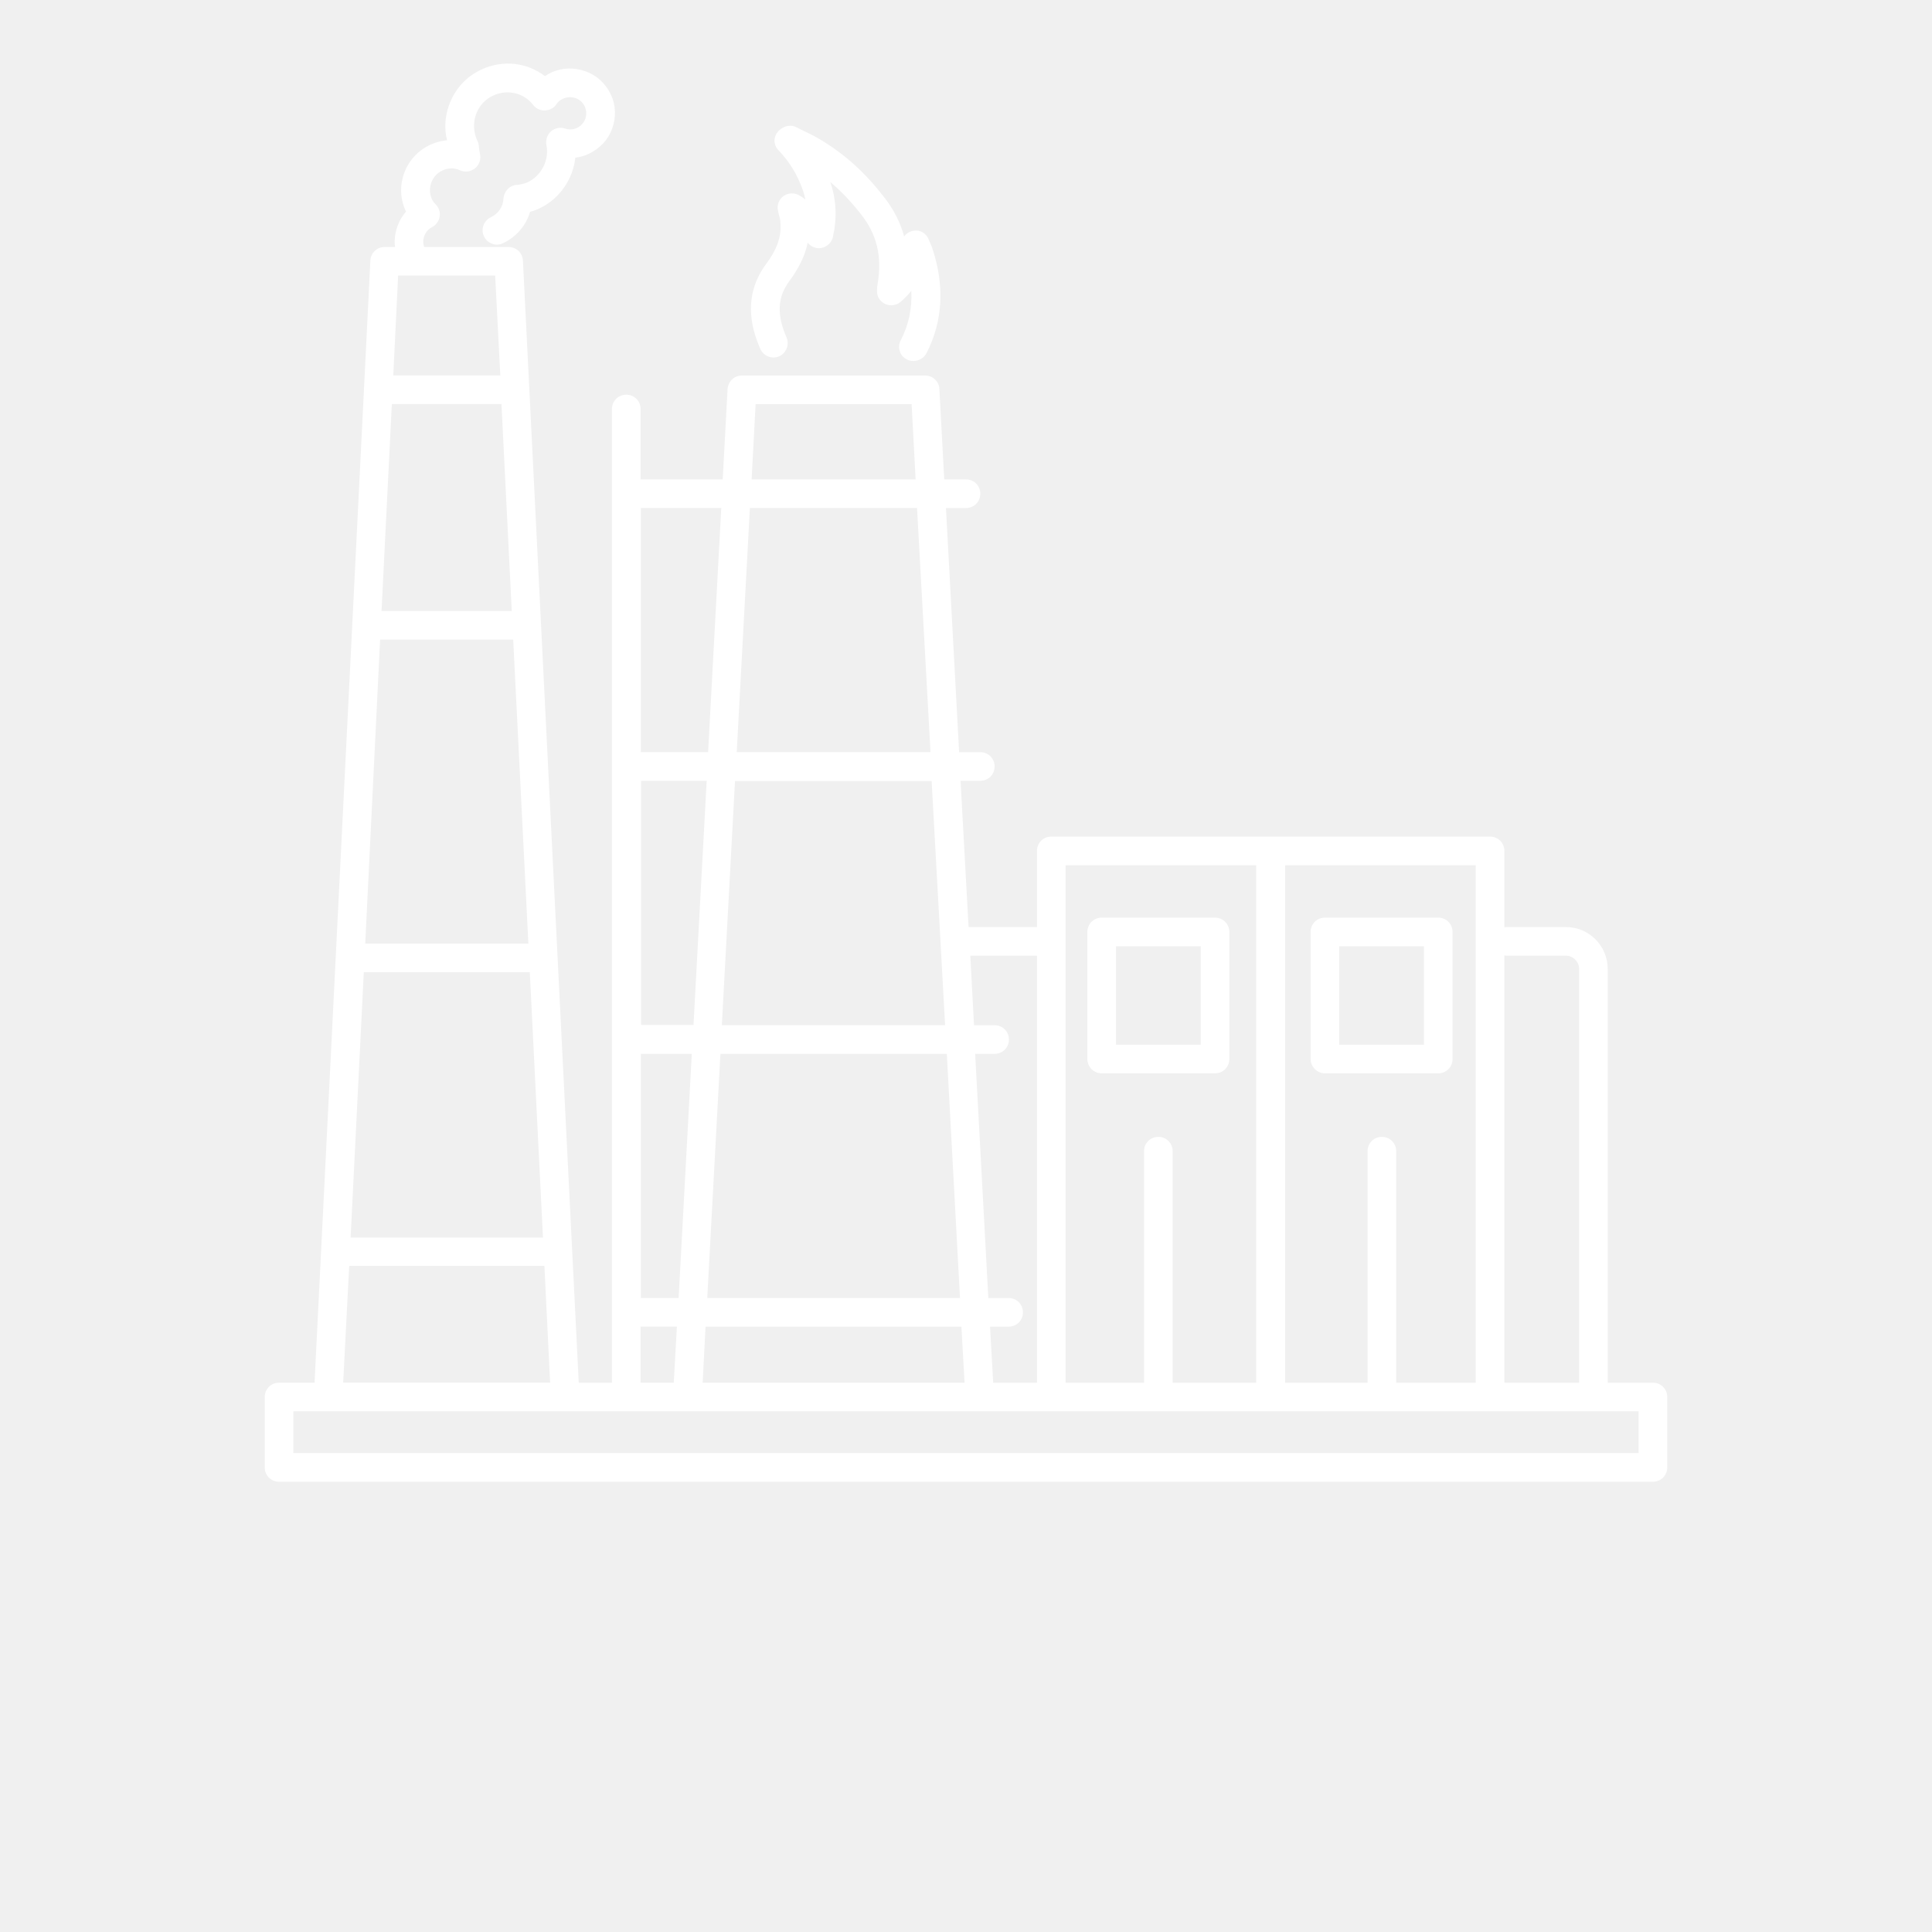
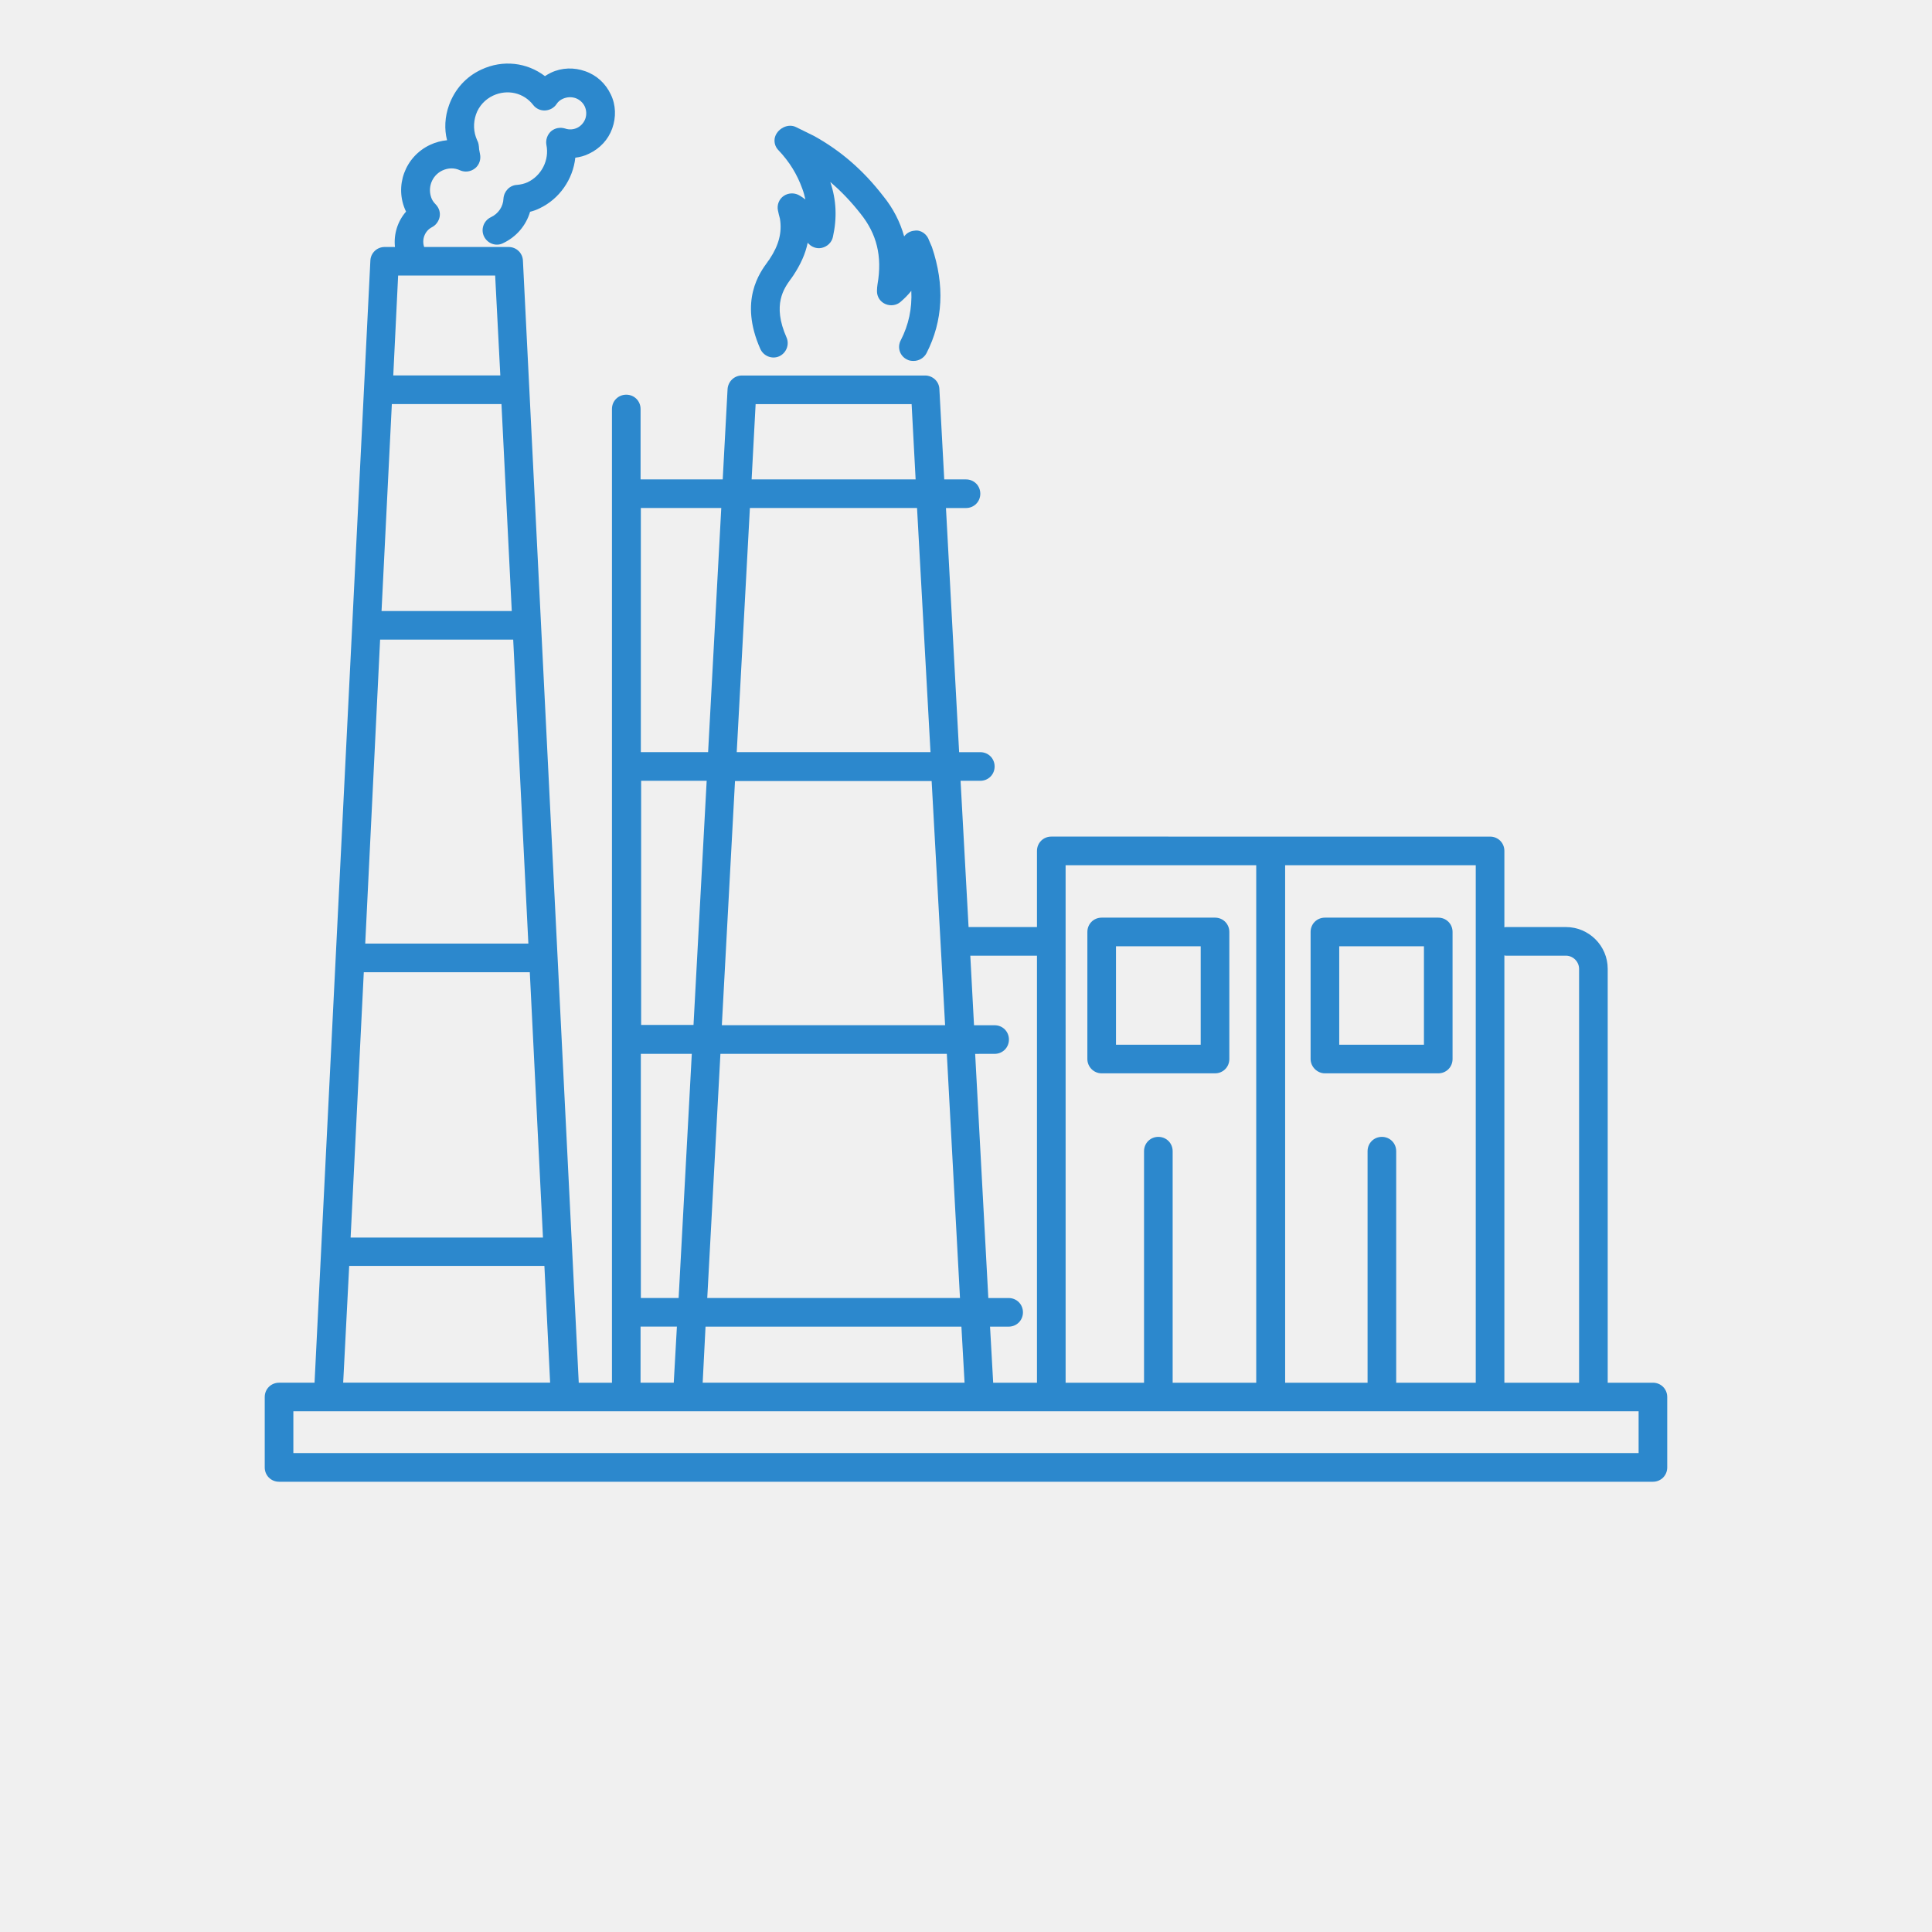
- <svg xmlns="http://www.w3.org/2000/svg" width="700pt" height="700pt" fill="white" version="1.1" viewBox="0 0 700 700">
+ <svg xmlns="http://www.w3.org/2000/svg" width="700pt" height="700pt" fill="#2C88CD" version="1.1" viewBox="0 0 700 700">
  <defs>
    <symbol id="n" overflow="visible">
      <path d="m34.734-2.078c-1.781 0.93-3.648 1.625-5.594 2.094-1.938 0.477-3.965 0.719-6.078 0.719-6.293 0-11.281-1.758-14.969-5.281-3.68-3.519-5.516-8.289-5.516-14.312 0-6.051 1.836-10.832 5.516-14.344 3.688-3.519 8.676-5.281 14.969-5.281 2.113 0 4.141 0.234 6.078 0.703 1.945 0.469 3.812 1.172 5.594 2.109v7.812c-1.805-1.227-3.586-2.129-5.344-2.703-1.75-0.57-3.594-0.859-5.531-0.859-3.481 0-6.219 1.117-8.219 3.344-1.992 2.231-2.984 5.305-2.984 9.219 0 3.898 0.992 6.961 2.984 9.188 2 2.231 4.738 3.344 8.219 3.344 1.938 0 3.781-0.285 5.531-0.859 1.758-0.57 3.539-1.477 5.344-2.719z" />
    </symbol>
    <symbol id="h" overflow="visible">
      <path d="m25.422-20.641c-0.793-0.363-1.586-0.633-2.375-0.812-0.781-0.176-1.57-0.266-2.359-0.266-2.336 0-4.133 0.746-5.391 2.234-1.25 1.492-1.875 3.633-1.875 6.422v13.062h-9.062v-28.359h9.062v4.656c1.164-1.852 2.504-3.207 4.016-4.062 1.508-0.852 3.316-1.281 5.422-1.281 0.312 0 0.645 0.016 1 0.047 0.352 0.023 0.863 0.074 1.531 0.156z" />
    </symbol>
    <symbol id="b" overflow="visible">
      <path d="m32.672-14.25v2.578h-21.203c0.219 2.125 0.984 3.719 2.297 4.781 1.32 1.062 3.164 1.594 5.531 1.594 1.906 0 3.859-0.281 5.859-0.844s4.055-1.414 6.172-2.562v6.984c-2.148 0.812-4.293 1.422-6.438 1.828-2.148 0.414-4.293 0.625-6.438 0.625-5.125 0-9.109-1.301-11.953-3.906-2.844-2.613-4.266-6.273-4.266-10.984 0-4.625 1.395-8.258 4.188-10.906 2.789-2.656 6.633-3.984 11.531-3.984 4.457 0 8.023 1.344 10.703 4.031 2.676 2.688 4.016 6.277 4.016 10.766zm-9.328-3.016c0-1.727-0.508-3.117-1.516-4.172-1-1.051-2.309-1.578-3.922-1.578-1.762 0-3.188 0.496-4.281 1.484-1.094 0.98-1.777 2.402-2.047 4.266z" />
    </symbol>
    <symbol id="a" overflow="visible">
      <path d="m17.062-12.766c-1.887 0-3.309 0.324-4.266 0.969-0.949 0.637-1.422 1.578-1.422 2.828 0 1.156 0.379 2.059 1.141 2.703 0.77 0.648 1.836 0.969 3.203 0.969 1.707 0 3.144-0.609 4.312-1.828 1.164-1.227 1.75-2.758 1.75-4.594v-1.047zm13.859-3.422v16.188h-9.141v-4.203c-1.219 1.719-2.59 2.977-4.109 3.766-1.523 0.781-3.371 1.172-5.547 1.172-2.938 0-5.324-0.852-7.156-2.562-1.824-1.719-2.734-3.945-2.734-6.688 0-3.32 1.141-5.758 3.422-7.312 2.289-1.551 5.883-2.328 10.781-2.328h5.344v-0.703c0-1.438-0.57-2.488-1.703-3.156-1.125-0.664-2.891-1-5.297-1-1.938 0-3.746 0.195-5.422 0.578-1.668 0.387-3.219 0.969-4.656 1.75v-6.906c1.945-0.477 3.898-0.836 5.859-1.078 1.957-0.25 3.914-0.375 5.875-0.375 5.113 0 8.805 1.012 11.078 3.031 2.269 2.012 3.406 5.289 3.406 9.828z" />
    </symbol>
    <symbol id="g" overflow="visible">
      <path d="m14.25-36.406v8.047h9.344v6.484h-9.344v12.031c0 1.312 0.258 2.203 0.781 2.672 0.531 0.461 1.57 0.688 3.125 0.688h4.656v6.484h-7.766c-3.586 0-6.125-0.742-7.625-2.234-1.492-1.5-2.234-4.035-2.234-7.609v-12.031h-4.5v-6.484h4.5v-8.047z" />
    </symbol>
    <symbol id="f" overflow="visible">
      <path d="m23.656-24.203v-15.203h9.109v39.406h-9.109v-4.109c-1.25 1.68-2.633 2.906-4.141 3.688-1.5 0.77-3.234 1.156-5.203 1.156-3.5 0-6.375-1.383-8.625-4.156-2.242-2.781-3.359-6.359-3.359-10.734s1.117-7.945 3.359-10.719c2.25-2.781 5.125-4.172 8.625-4.172 1.957 0 3.691 0.398 5.203 1.188 1.508 0.781 2.891 2 4.141 3.656zm-5.984 18.359c1.945 0 3.43-0.707 4.453-2.125 1.02-1.426 1.531-3.488 1.531-6.188 0-2.695-0.512-4.754-1.531-6.172-1.023-1.414-2.508-2.125-4.453-2.125-1.93 0-3.402 0.711-4.422 2.125-1.023 1.418-1.531 3.477-1.531 6.172 0 2.699 0.508 4.762 1.531 6.188 1.02 1.418 2.492 2.125 4.422 2.125z" />
    </symbol>
    <symbol id="e" overflow="visible">
      <path d="m19.453-5.844c1.938 0 3.414-0.707 4.438-2.125 1.02-1.426 1.531-3.488 1.531-6.188 0-2.695-0.512-4.754-1.531-6.172-1.023-1.414-2.5-2.125-4.438-2.125-1.949 0-3.445 0.715-4.484 2.141-1.031 1.418-1.547 3.469-1.547 6.156s0.516 4.746 1.547 6.172c1.039 1.43 2.535 2.141 4.484 2.141zm-6.031-18.359c1.25-1.656 2.633-2.875 4.156-3.656 1.52-0.789 3.266-1.188 5.234-1.188 3.5 0 6.367 1.391 8.609 4.172 2.25 2.773 3.375 6.344 3.375 10.719s-1.125 7.953-3.375 10.734c-2.242 2.773-5.109 4.156-8.609 4.156-1.969 0-3.715-0.391-5.234-1.172-1.523-0.789-2.906-2.016-4.156-3.672v4.109h-9.062v-39.406h9.062z" />
    </symbol>
    <symbol id="d" overflow="visible">
      <path d="m0.641-28.359h9.062l7.609 19.25 6.484-19.25h9.078l-11.938 31.047c-1.199 3.156-2.594 5.359-4.188 6.609-1.594 1.258-3.699 1.891-6.312 1.891h-5.25v-5.953h2.844c1.531 0 2.644-0.246 3.344-0.734 0.707-0.492 1.254-1.367 1.641-2.625l0.25-0.781z" />
    </symbol>
    <symbol id="c" overflow="visible">
      <path d="m27.703-6.891h-15.25l-2.406 6.891h-9.797l14-37.812h11.625l14 37.812h-9.797zm-12.812-7.016h10.359l-5.172-15.031z" />
    </symbol>
    <symbol id="m" overflow="visible">
      <path d="m2.969-28.359h24.734v6.328l-14.938 15.547h14.938v6.484h-25.375v-6.328l14.938-15.547h-14.297z" />
    </symbol>
    <symbol id="l" overflow="visible">
      <path d="m30.641-23.656c1.145-1.75 2.504-3.082 4.078-4 1.582-0.926 3.32-1.391 5.219-1.391 3.25 0 5.727 1.008 7.438 3.016 1.707 2.012 2.562 4.934 2.562 8.766v17.266h-9.125v-14.781c0.02-0.227 0.035-0.457 0.047-0.688 0.008-0.238 0.016-0.578 0.016-1.016 0-2.008-0.297-3.461-0.891-4.359-0.594-0.906-1.547-1.359-2.859-1.359-1.719 0-3.047 0.711-3.984 2.125-0.938 1.418-1.43 3.469-1.469 6.156v13.922h-9.109v-14.781c0-3.144-0.273-5.164-0.812-6.062-0.543-0.906-1.508-1.359-2.891-1.359-1.742 0-3.086 0.715-4.031 2.141-0.938 1.43-1.406 3.465-1.406 6.109v13.953h-9.109v-28.359h9.109v4.156c1.113-1.602 2.391-2.812 3.828-3.625 1.445-0.812 3.039-1.219 4.781-1.219 1.957 0 3.688 0.477 5.188 1.422 1.5 0.949 2.641 2.273 3.422 3.969z" />
    </symbol>
    <symbol id="k" overflow="visible">
      <path d="m4.766-37.812h9.75v37.812h-9.75z" />
    </symbol>
    <symbol id="j" overflow="visible">
      <path d="m26.516-27.469v6.875c-1.949-0.801-3.824-1.406-5.625-1.812-1.805-0.406-3.508-0.609-5.109-0.609-1.73 0-3.012 0.219-3.844 0.656-0.836 0.43-1.25 1.086-1.25 1.969 0 0.73 0.312 1.293 0.938 1.688 0.633 0.387 1.773 0.668 3.422 0.844l1.594 0.234c4.633 0.594 7.754 1.57 9.359 2.922 1.602 1.344 2.406 3.461 2.406 6.344 0 3.023-1.117 5.293-3.344 6.812-2.231 1.523-5.555 2.281-9.969 2.281-1.875 0-3.812-0.152-5.812-0.453-2-0.289-4.059-0.727-6.172-1.312v-6.891c1.812 0.875 3.664 1.531 5.562 1.969 1.895 0.438 3.82 0.656 5.781 0.656 1.781 0 3.113-0.242 4-0.734 0.895-0.488 1.344-1.211 1.344-2.172 0-0.812-0.309-1.414-0.922-1.812-0.617-0.395-1.844-0.703-3.688-0.922l-1.594-0.203c-4.031-0.508-6.859-1.445-8.484-2.812-1.617-1.363-2.422-3.441-2.422-6.234 0-3 1.023-5.223 3.078-6.672 2.062-1.457 5.223-2.188 9.484-2.188 1.664 0 3.414 0.133 5.25 0.391 1.844 0.25 3.848 0.648 6.016 1.188z" />
    </symbol>
    <symbol id="i" overflow="visible">
      <path d="m32.875-17.266v17.266h-9.125v-13.172c0-2.477-0.059-4.18-0.172-5.109-0.105-0.926-0.293-1.609-0.562-2.047-0.355-0.594-0.84-1.051-1.453-1.375-0.605-0.332-1.293-0.5-2.062-0.5-1.898 0-3.387 0.73-4.469 2.188-1.074 1.461-1.609 3.481-1.609 6.062v13.953h-9.062v-39.406h9.062v15.203c1.363-1.656 2.812-2.875 4.344-3.656 1.539-0.789 3.238-1.188 5.094-1.188 3.281 0 5.769 1.008 7.469 3.016 1.695 2.012 2.547 4.934 2.547 8.766z" />
    </symbol>
  </defs>
  <g>
    <path d="m282.28 129.11c2.594-1.141 3.836-4.25 2.695-6.844-5.289-11.926-0.828-17.836 1.453-21.051 0.52-0.621 0.828-1.246 1.035-1.453 2.594-3.941 4.356-7.777 5.184-11.82 1.246 1.555 3.215 2.281 5.082 1.867 1.969-0.414 3.629-1.969 4.043-3.941 1.555-6.949 1.246-13.48-0.934-19.91 3.941 3.32 7.57 7.156 10.992 11.512 5.809 7.258 7.883 15.348 6.117 25.512-0.105 0.727-0.207 1.555-0.207 2.488 0 2.074 1.141 3.836 3.008 4.668 1.867 0.828 4.043 0.52 5.496-0.727s2.801-2.594 3.941-4.043c0.312 6.324-0.934 12.34-3.836 17.941-1.348 2.594-0.312 5.703 2.281 6.949 0.727 0.414 1.555 0.52 2.387 0.52 1.867 0 3.734-1.035 4.668-2.801 6.016-11.719 6.637-24.68 1.969-38.473l-1.035-2.394c-0.727-2.281-3.008-3.941-5.289-3.527-1.555 0.105-2.902 0.934-3.734 2.074-1.453-5.184-3.941-10.164-7.676-14.727-7.156-9.23-15.246-16.281-24.992-21.676l-6.535-3.215c-3.32-1.66-7.777 1.246-7.777 4.875 0 1.348 0.52 2.594 1.453 3.527 3.941 4.148 6.742 8.711 8.605 13.895 0.52 1.348 0.828 2.594 1.141 3.941-0.621-0.52-1.348-0.934-1.969-1.348-1.762-1.141-4.043-1.141-5.809 0-1.762 1.141-2.594 3.32-2.18 5.289 0.207 1.035 0.414 1.867 0.727 3.008 0.828 4.977-0.414 9.645-3.734 14.621 0 0.105-0.727 0.934-0.727 1.035-2.801 3.836-10.371 14-2.695 31.422 1.148 2.703 4.258 3.945 6.852 2.805z" />
    <path d="m399.16 388.89h41.066c2.902 0 5.184-2.281 5.184-5.184v-46.043c0-2.902-2.281-5.184-5.184-5.184h-41.066c-2.902 0-5.184 2.281-5.184 5.184l-0.004 46.039c0 2.801 2.281 5.188 5.188 5.188zm5.184-46.047h30.695v35.676h-30.695z" />
    <path d="m480.04 388.89h41.066c2.902 0 5.184-2.281 5.184-5.184v-46.043c0-2.902-2.281-5.184-5.184-5.184h-41.066c-2.902 0-5.184 2.281-5.184 5.184v46.039c0 2.801 2.387 5.188 5.184 5.188zm5.188-46.047h30.695v35.676h-30.695z" />
    <path d="m598.89 500.99h-16.387v-149.96c0-8.398-6.844-15.141-15.141-15.141h-21.777c-0.207 0-0.414 0.105-0.52 0.105v-27.688c0-2.902-2.281-5.184-5.184-5.184l-158.98-0.004c-2.902 0-5.184 2.281-5.184 5.184v27.586h-24.785l-2.902-52.992h7.156c2.902 0 5.184-2.281 5.184-5.184s-2.281-5.184-5.184-5.184h-7.676l-4.769-88.461h7.258c2.902 0 5.184-2.281 5.184-5.184s-2.281-5.184-5.184-5.184h-7.883l-1.762-32.77c-0.105-2.695-2.387-4.875-5.184-4.875h-66.371c-2.801 0-4.977 2.18-5.184 4.875l-1.762 32.77h-29.762v-25.512c0-2.902-2.281-5.184-5.184-5.184s-5.184 2.281-5.184 5.184v352.8h-12.031l-20.223-406.52c-0.105-2.801-2.387-4.977-5.184-4.977l-30.602-0.004c-0.934-2.695 0.207-5.809 2.801-7.156 1.453-0.727 2.488-2.18 2.801-3.734 0.312-1.66-0.207-3.215-1.348-4.461-0.727-0.723-1.141-1.344-1.453-1.965-1.762-3.941-0.105-8.504 3.734-10.371 2.18-1.035 4.461-1.035 6.43-0.105 1.867 0.832 3.941 0.52 5.496-0.727 1.555-1.246 2.18-3.32 1.762-5.184-0.102-0.414-0.207-1.039-0.309-1.66-0.105-1.555-0.207-2.383-0.727-3.316-1.348-3.008-1.453-6.223-0.414-9.336 1.035-3.008 3.32-5.496 6.223-6.844 5.184-2.387 11.098-1.035 14.52 3.422 1.035 1.348 2.695 2.074 4.356 1.969 1.66-0.105 3.215-0.934 4.148-2.387 0.52-0.828 1.348-1.453 2.281-1.867 1.453-0.621 3.008-0.727 4.562-0.207 1.453 0.52 2.695 1.66 3.32 3.008 0.621 1.348 0.727 3.008 0.207 4.461s-1.66 2.695-3.008 3.32c-1.348 0.621-2.902 0.727-4.356 0.207-1.762-0.52-3.629-0.207-5.082 1.035-1.348 1.246-1.969 3.109-1.66 4.875 1.141 5.496-1.762 11.199-6.844 13.586-1.141 0.52-2.488 0.828-3.734 0.934-2.695 0.105-4.769 2.281-4.977 4.977-0.105 2.902-1.867 5.496-4.562 6.742-2.594 1.246-3.734 4.356-2.488 6.949 1.246 2.594 4.356 3.734 6.844 2.488 4.875-2.281 8.398-6.43 9.852-11.406 1.246-0.312 2.387-0.727 3.422-1.246 7.258-3.422 12.133-10.578 12.965-18.355 1.66-0.207 3.32-0.621 4.977-1.453 3.941-1.867 6.949-5.082 8.398-9.125 1.453-4.043 1.348-8.504-0.52-12.34-1.867-3.941-5.082-6.949-9.23-8.398-4.043-1.453-8.504-1.348-12.445 0.52-0.828 0.414-1.555 0.828-2.18 1.246-6.535-4.977-15.246-6.016-23.023-2.387-5.598 2.59-9.641 7.152-11.715 12.855-1.555 4.254-1.762 8.816-0.727 12.758-2.074 0.207-4.148 0.727-6.117 1.66-9.125 4.25-13.066 15.035-8.816 24.059 0 0 0 0.105 0.105 0.105-3.113 3.523-4.562 8.293-4.047 12.855h-3.731c-2.801 0-5.082 2.18-5.184 4.977l-20.223 406.52h-12.863c-2.902 0-5.184 2.281-5.184 5.184v25.512c0 2.902 2.281 5.184 5.184 5.184h497.78c2.902 0 5.184-2.281 5.184-5.184v-25.512c0.004-2.902-2.277-5.184-5.18-5.184zm-53.305-154.73h21.777c2.594 0 4.769 2.18 4.769 4.769v149.96h-27.066v-154.83c0.105 0 0.312 0.102 0.52 0.102zm-10.891 154.73h-28.828v-83.895c0-2.902-2.281-5.184-5.184-5.184s-5.184 2.281-5.184 5.184v83.895h-29.867l-0.004-187.5h69.066zm-79.539-187.5v187.5h-30.281v-83.895c0-2.902-2.281-5.184-5.184-5.184s-5.184 2.281-5.184 5.184v83.895h-28.414l-0.004-187.5zm-79.438 32.77v154.73h-15.867l-1.141-20.324h6.742c2.902 0 5.184-2.281 5.184-5.184s-2.281-5.184-5.184-5.184h-7.363l-4.769-88.461 7.051-0.004c2.902 0 5.184-2.281 5.184-5.184s-2.281-5.184-5.184-5.184h-7.465l-1.348-25.199zm-120.09 134.4h92.711l1.141 20.324h-94.887zm-23.438-197.77h23.852l-4.769 88.461h-18.977v-88.461zm0 98.934h18.461l-4.769 88.461h-13.688zm28.832 0h82.031l4.769 88.461h-91.57zm81.406-10.371h-80.891l4.769-88.461h71.246zm-5.289-98.93h-70.207l4.769-88.461h60.562zm-63.363-126.11h56.52l1.453 27.273h-59.422zm-12.445 37.645-4.769 88.461h-24.371v-88.461zm-29.141 296.59h13.066l-1.141 20.324h-12.031l0.004-20.324zm-100.38-128.39h60.148l4.769 96.133h-69.691zm53.613-130.88h-47.184l3.734-74.977h39.719zm-47.703 10.371h48.223l5.496 110.13h-59.109zm43.555-95.719h-38.785l1.762-36.191h35.156zm-54.754 322.62h70.727l2.074 42.312h-74.98zm467.18 67.824h-487.41v-15.141h487.41z" />
  </g>
</svg>
